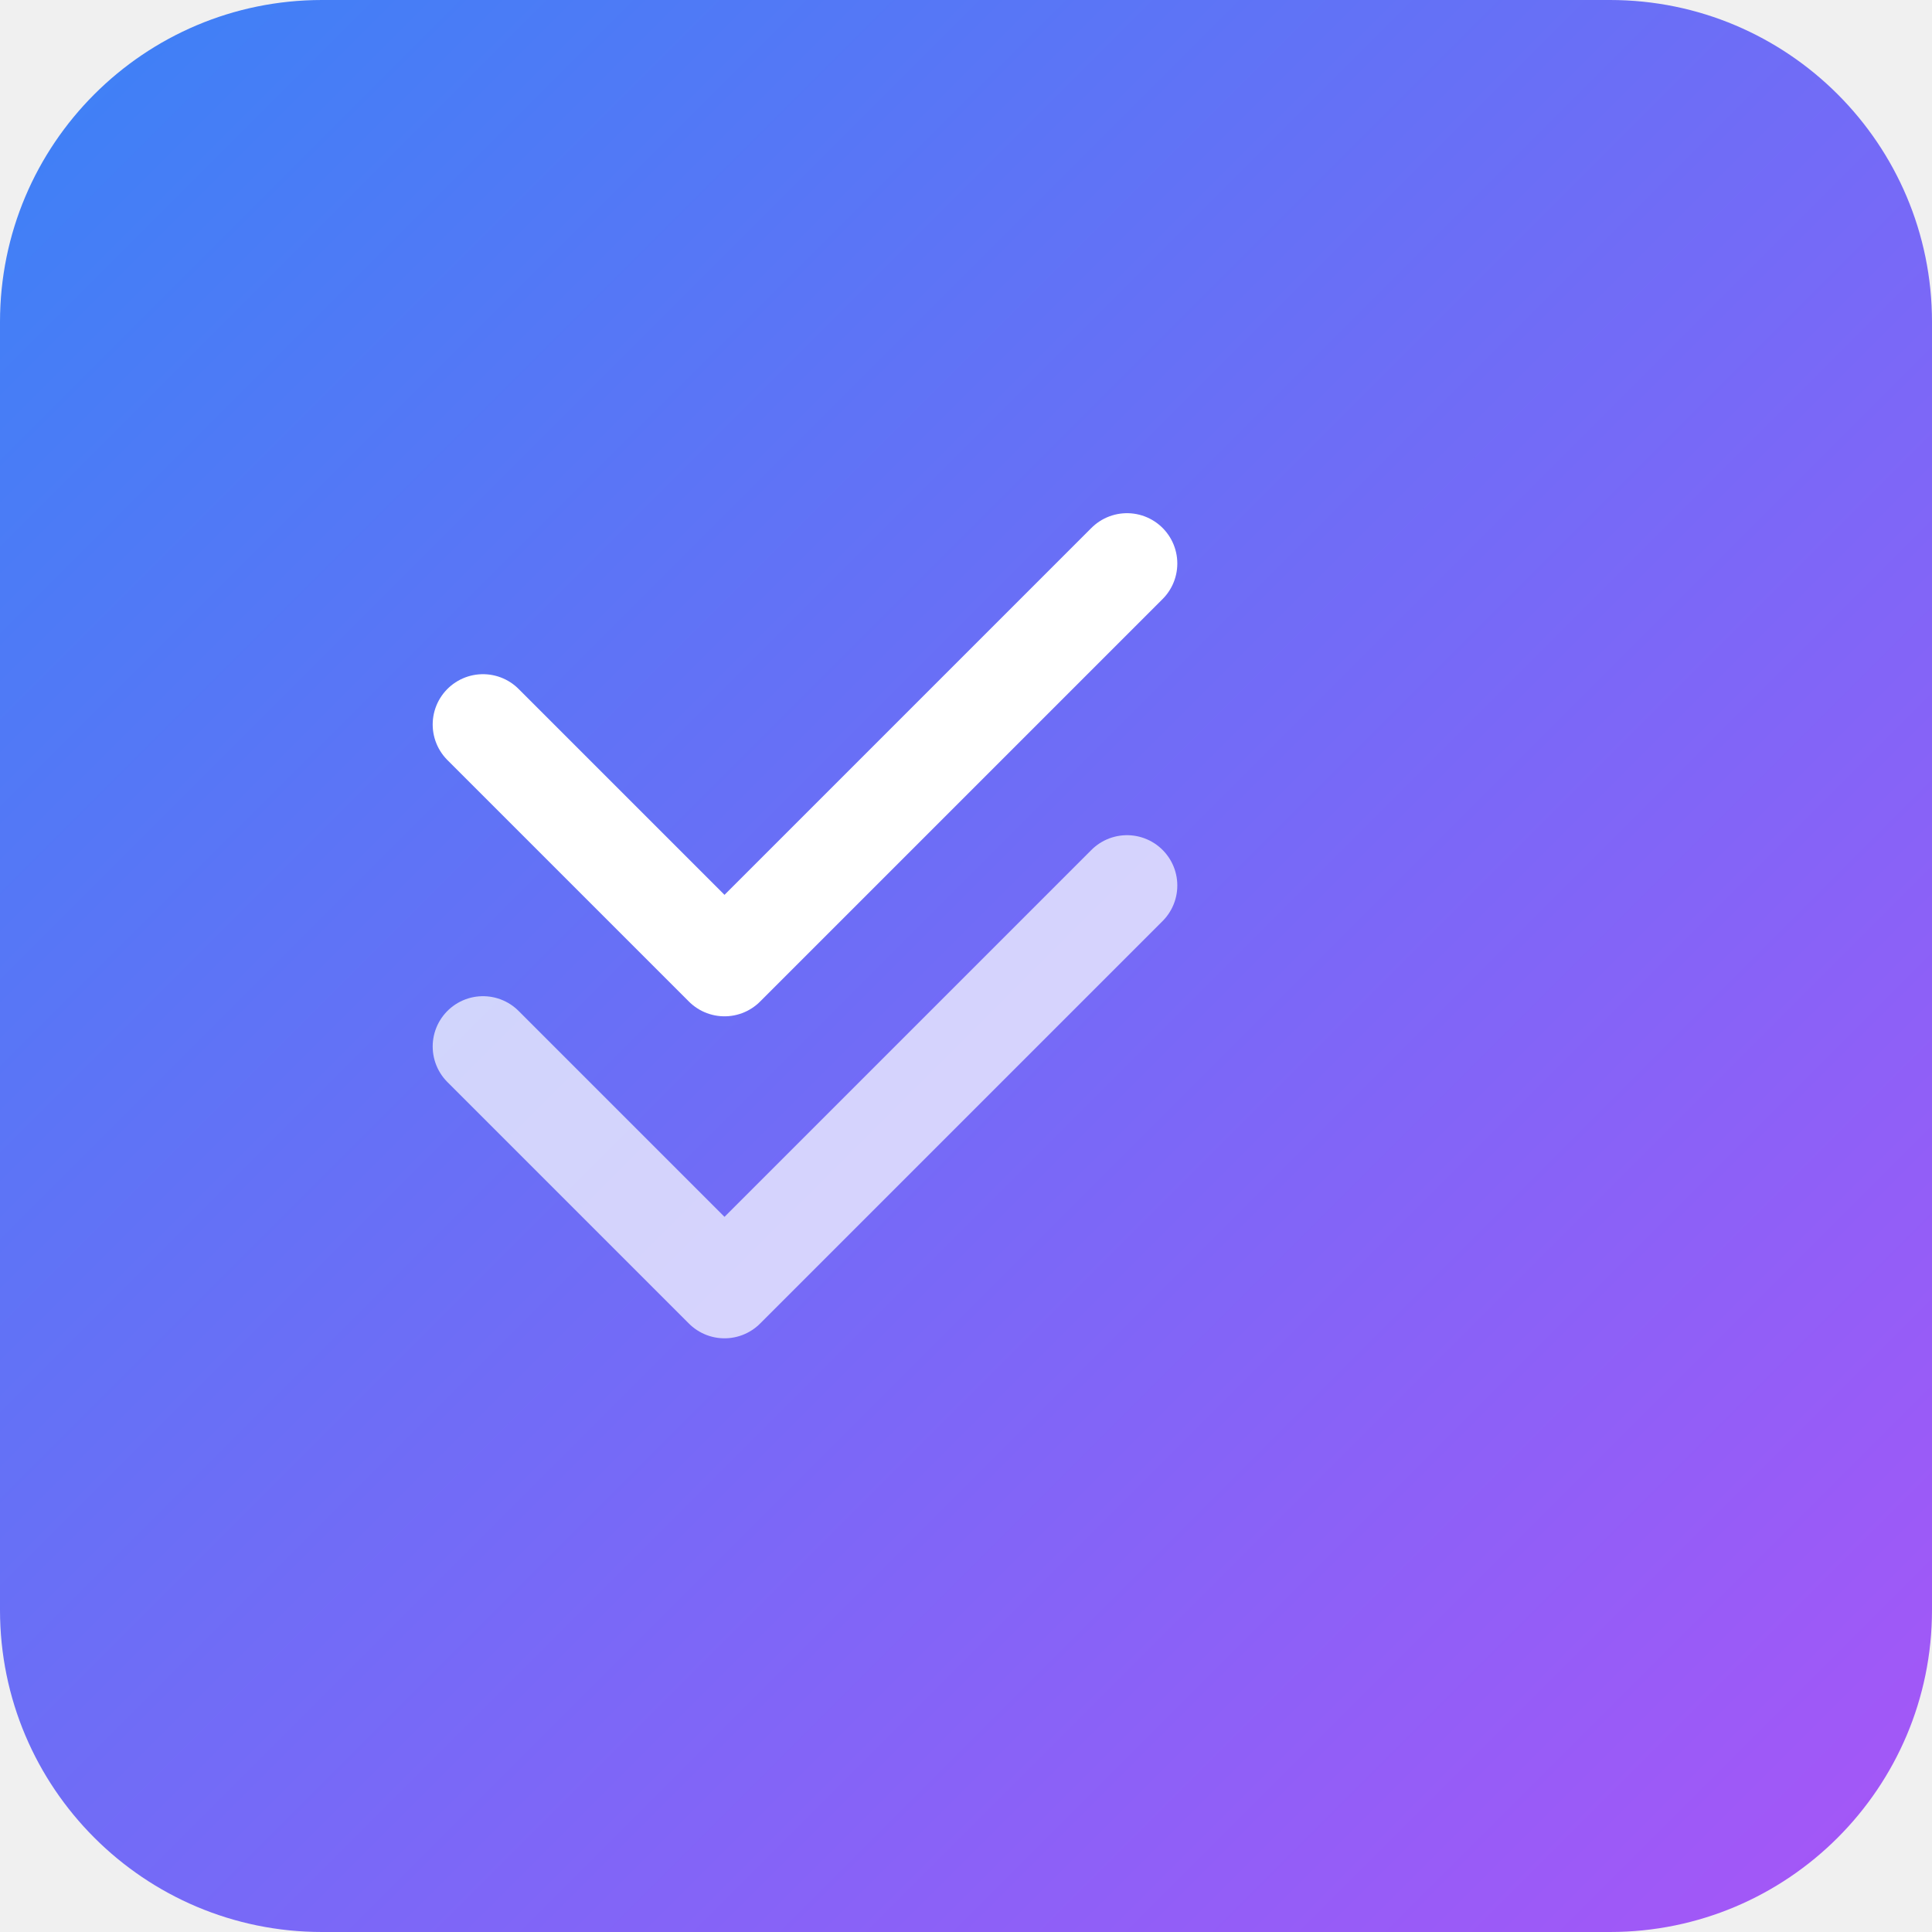
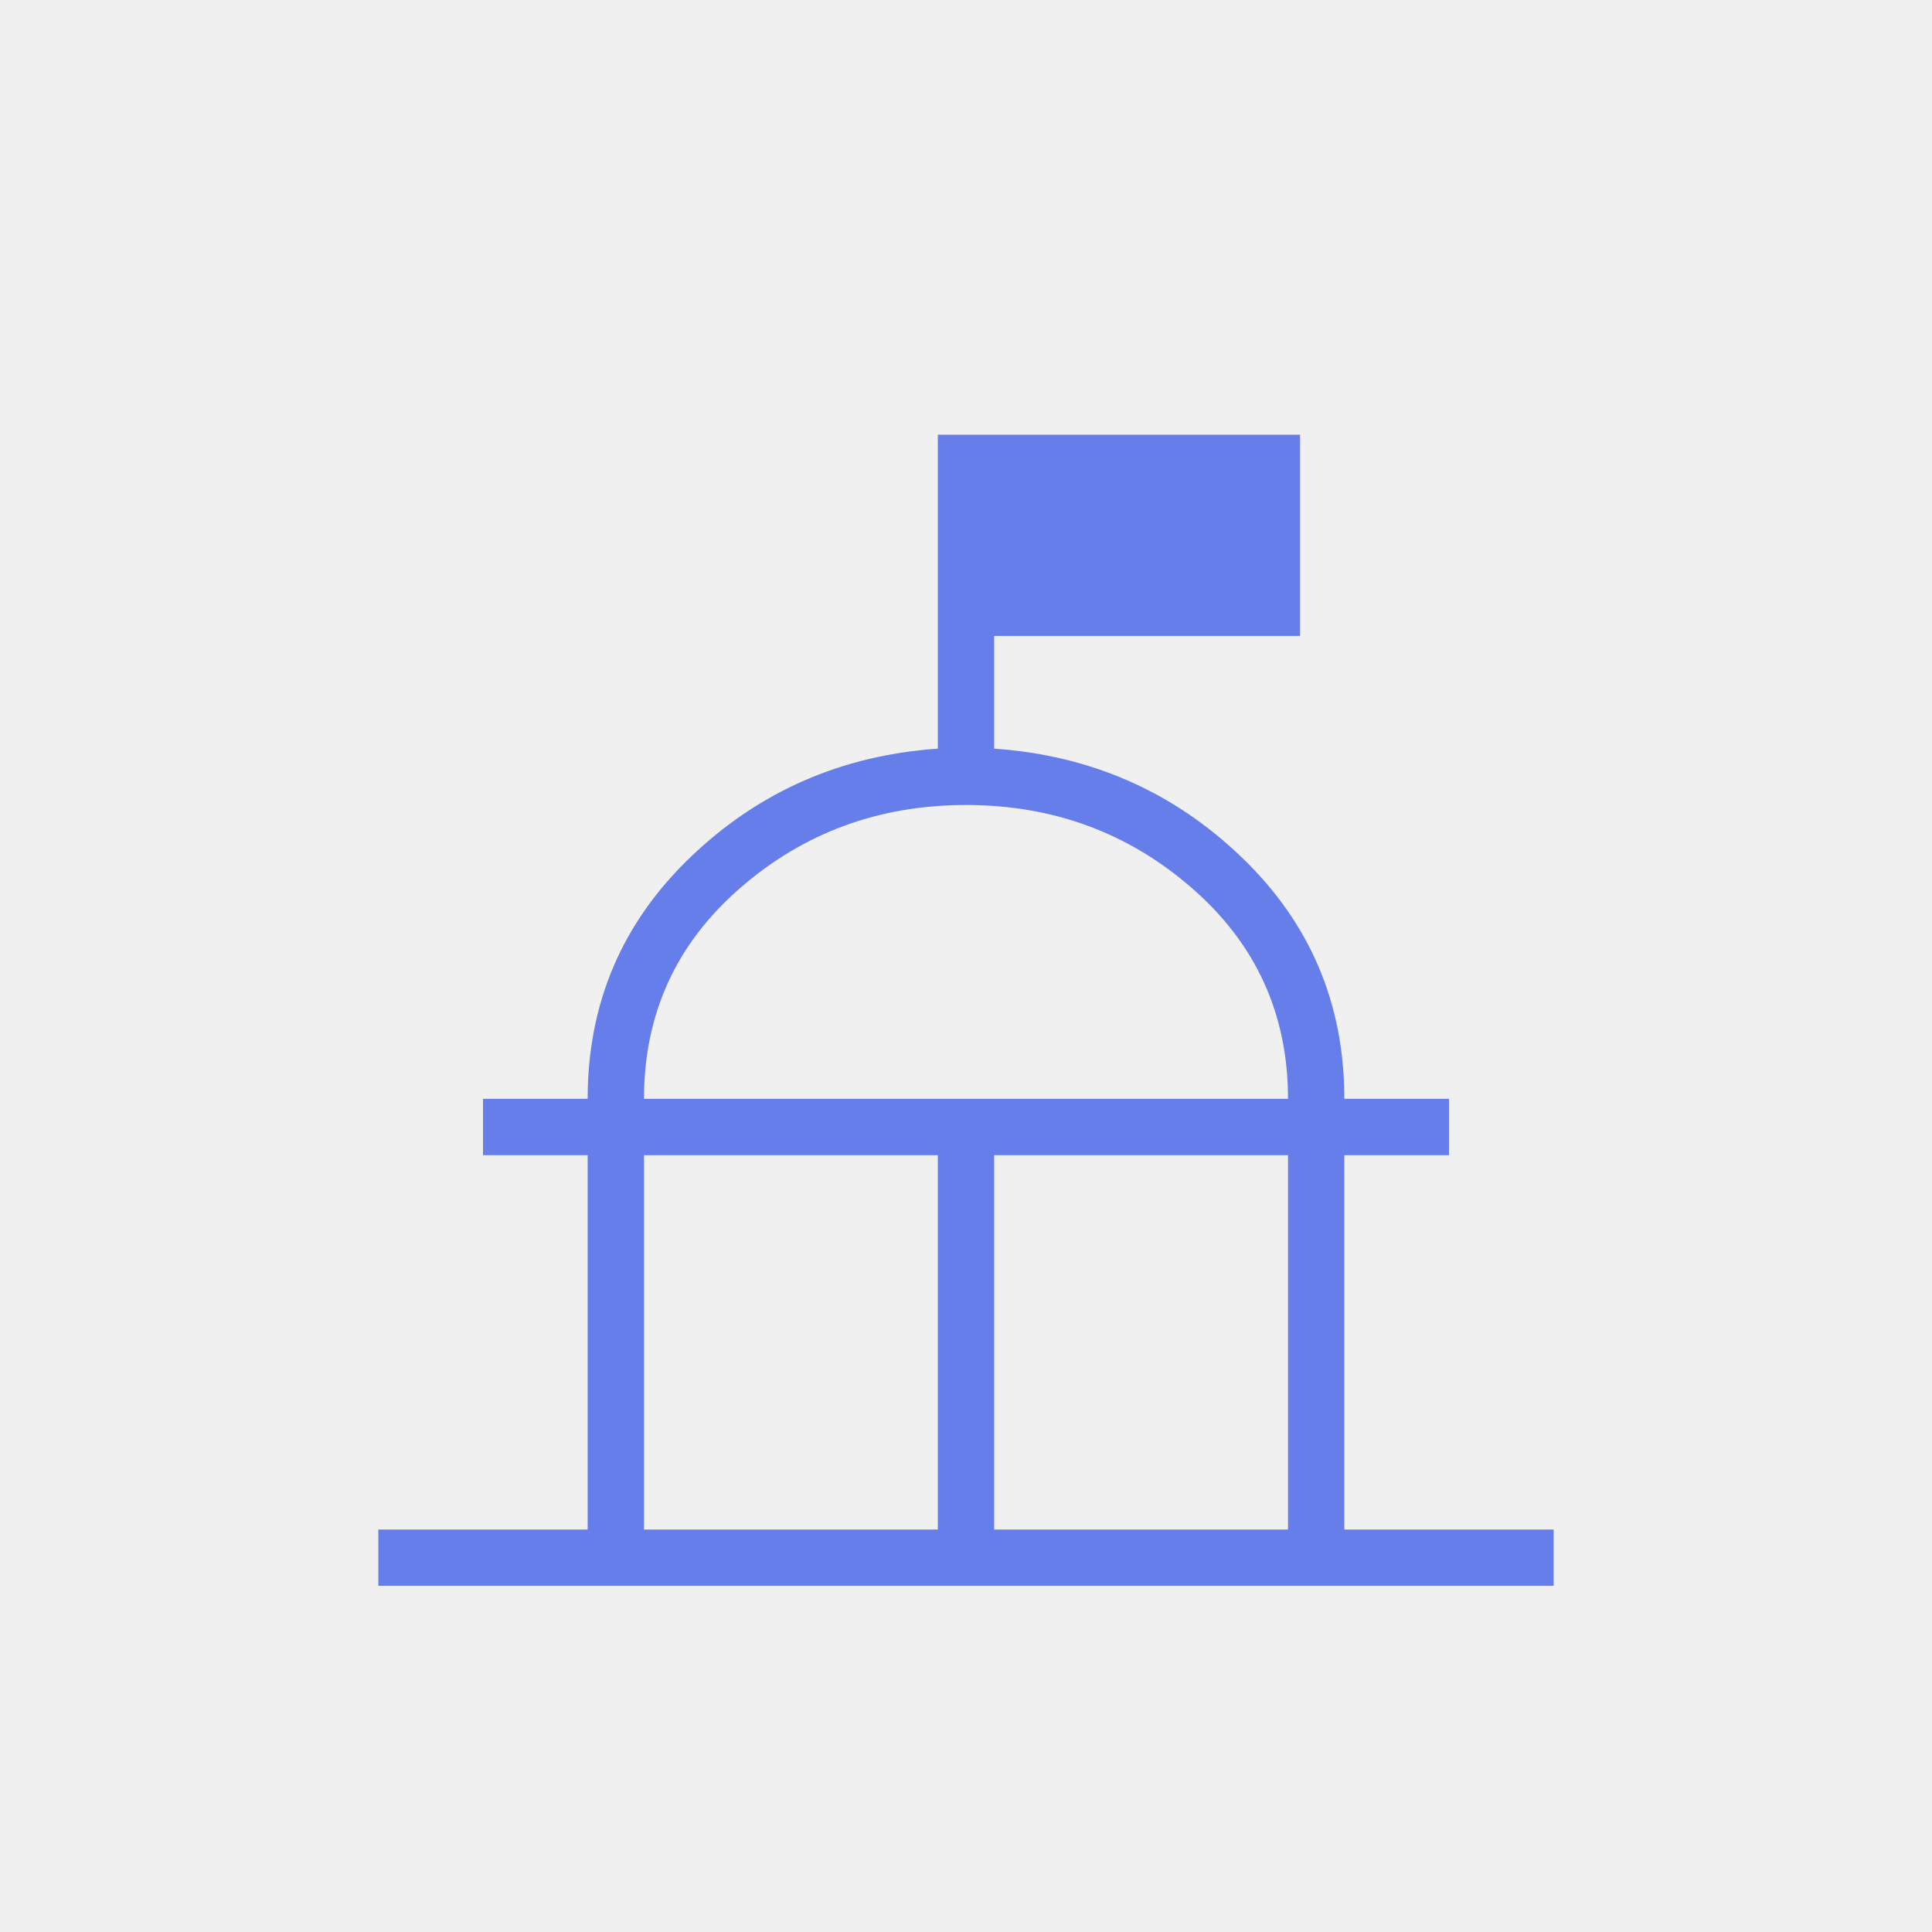
- <svg xmlns="http://www.w3.org/2000/svg" viewBox="0 0 48 48" width="48" height="48">
-   <defs>
-     <linearGradient id="brandGradient" x1="0%" y1="0%" x2="100%" y2="100%">
-       <stop offset="0%" style="stop-color:#3B82F6;stop-opacity:1" />
-       <stop offset="100%" style="stop-color:#A855F7;stop-opacity:1" />
-     </linearGradient>
-   </defs>
-   <rect width="48" height="48" rx="8" fill="url(#brandGradient)" />
-   <g transform="translate(10, 10)">
-     <path d="M2 8 L8 14 L18 4" stroke="white" stroke-width="2.5" fill="none" stroke-linecap="round" stroke-linejoin="round" />
-     <path d="M2 16 L8 22 L18 12" stroke="white" stroke-width="2.5" fill="none" stroke-linecap="round" stroke-linejoin="round" opacity="0.7" />
-   </g>
+ <svg xmlns="http://www.w3.org/2000/svg" height="48px" viewBox="0 -960 960 960" width="48px" fill="#667eea">
+   <path d="M188-172v-28h104v-186h-52v-28h52q0-71 51-120t123-54v-156h180v100H494v56q72 5 123 54t51 120h52v28h-52v186h104v28H188Zm132-28h146v-186H320v186Zm174 0h146v-186H494v186ZM320-414h320q0-63-47.5-104.5T480-560q-65 0-112.5 41.5T320-414Zm160 0Z" />
</svg>
